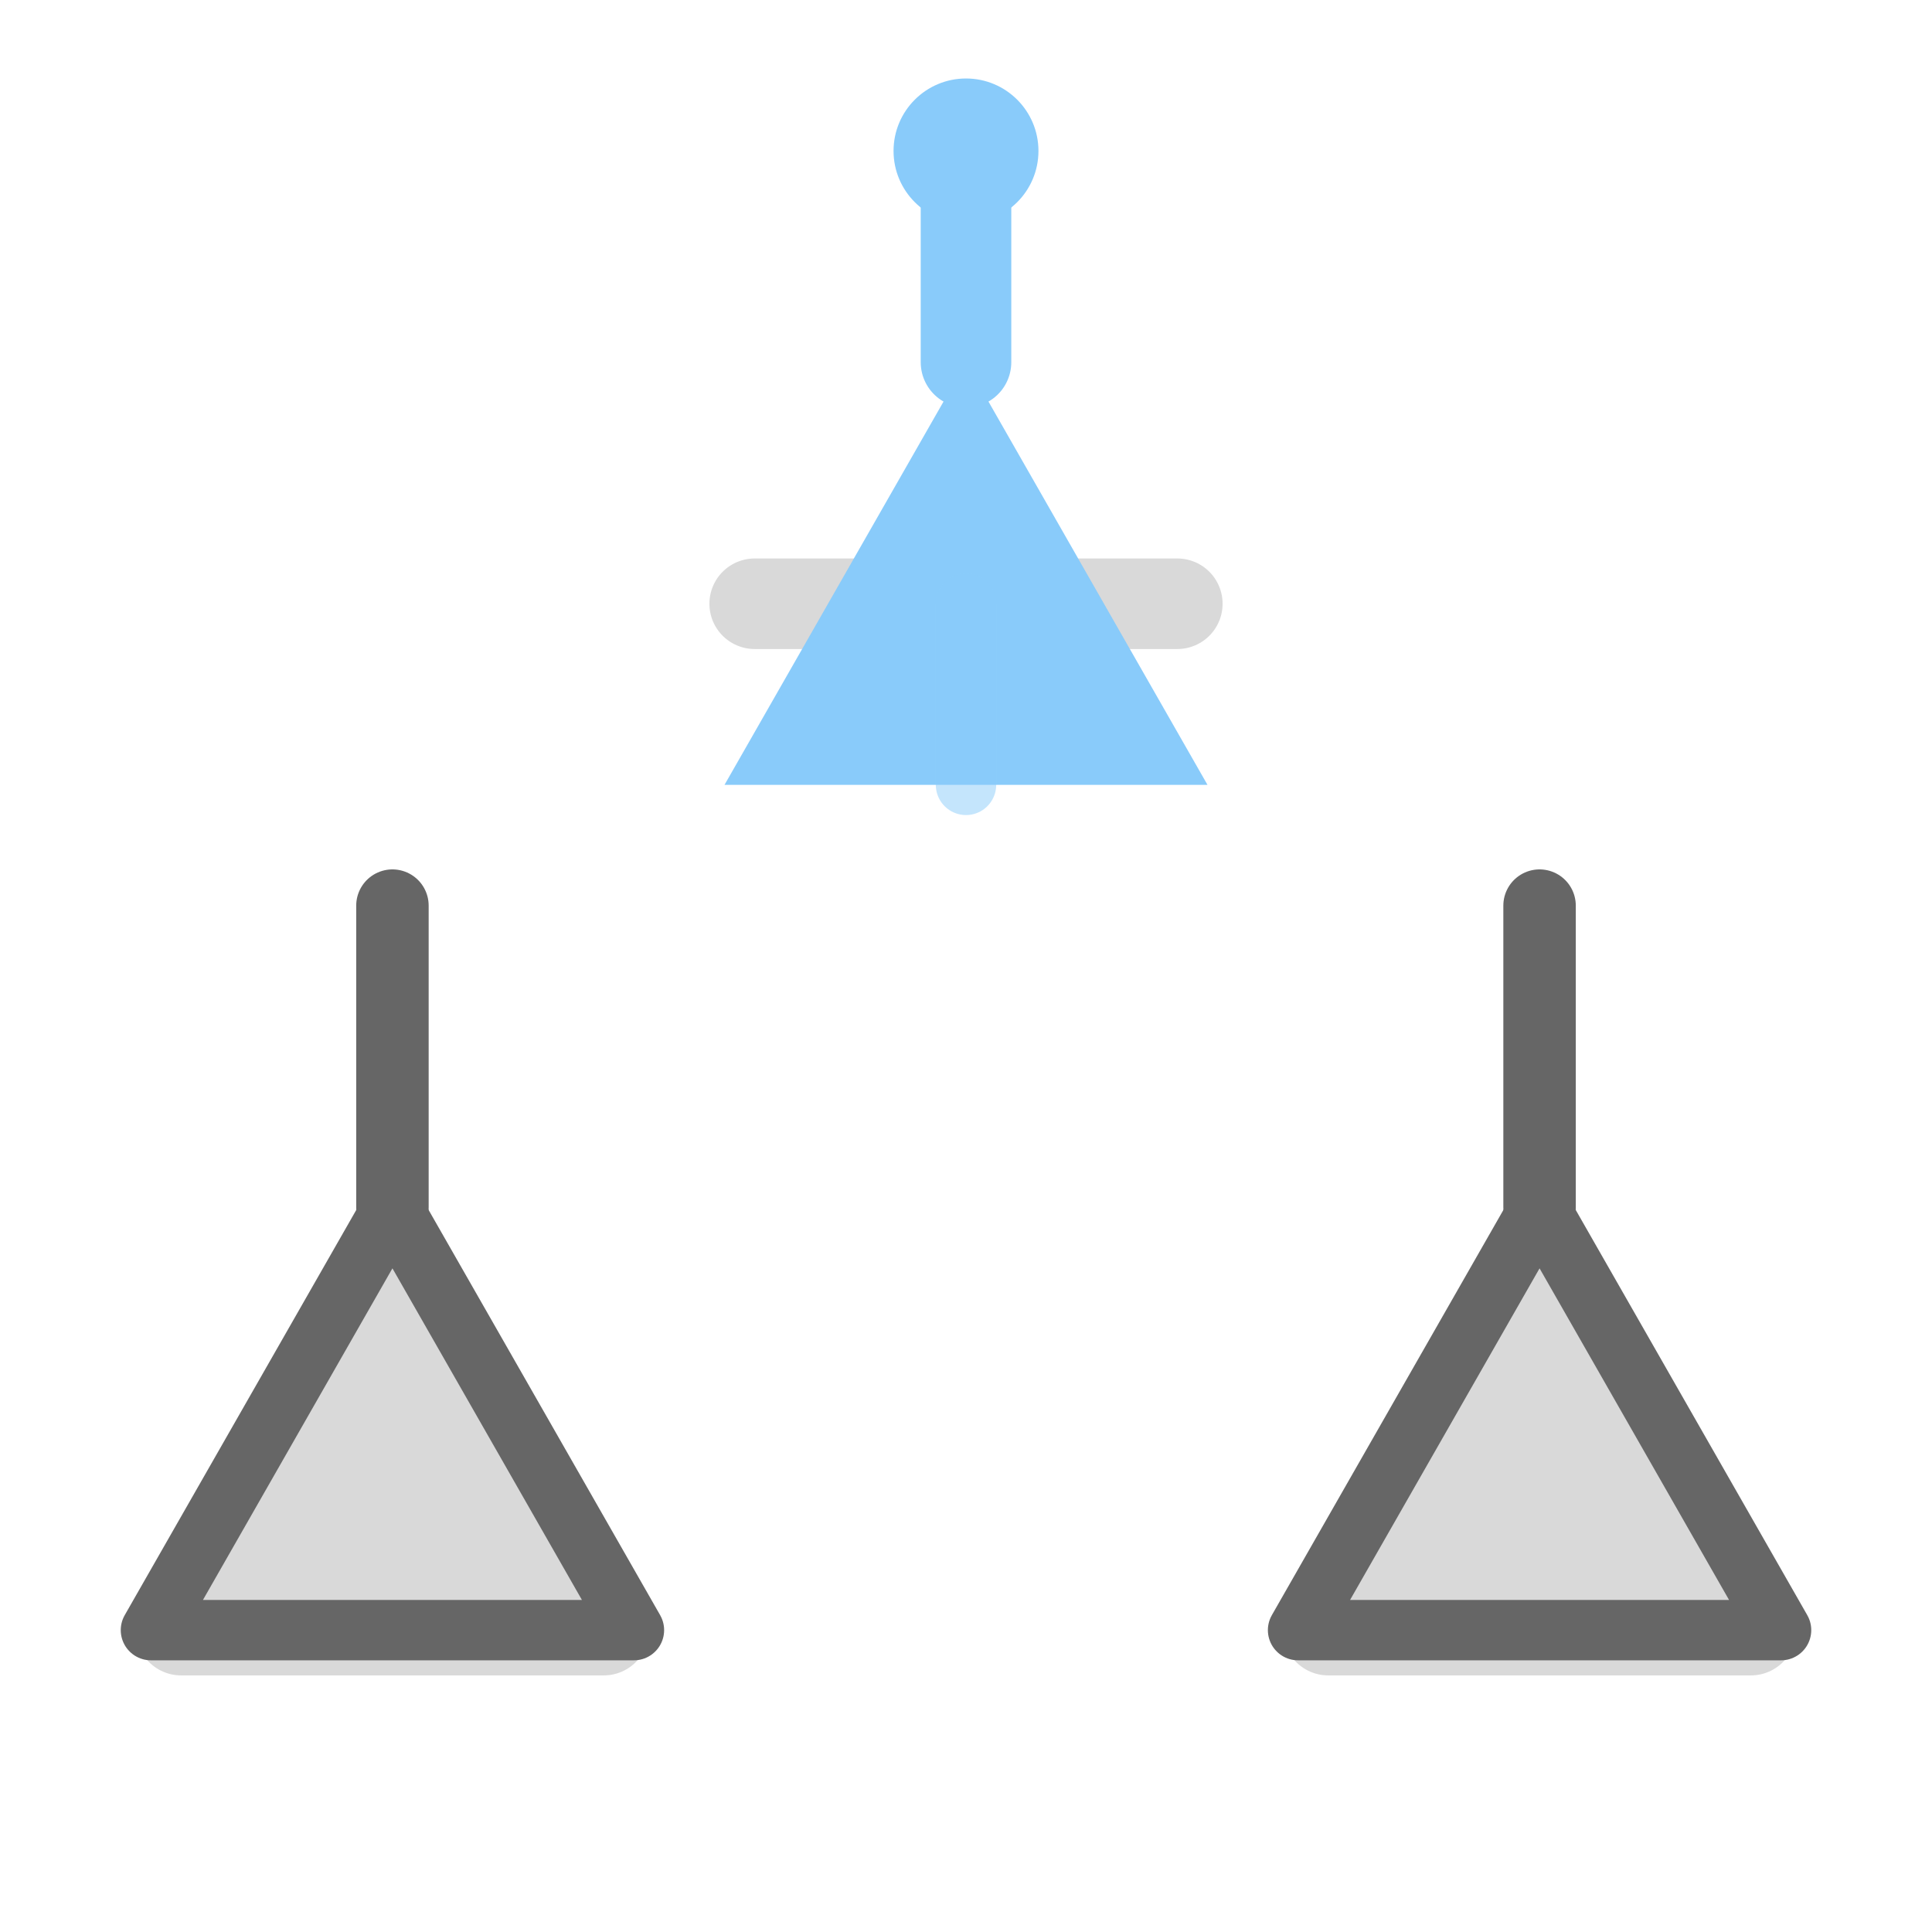
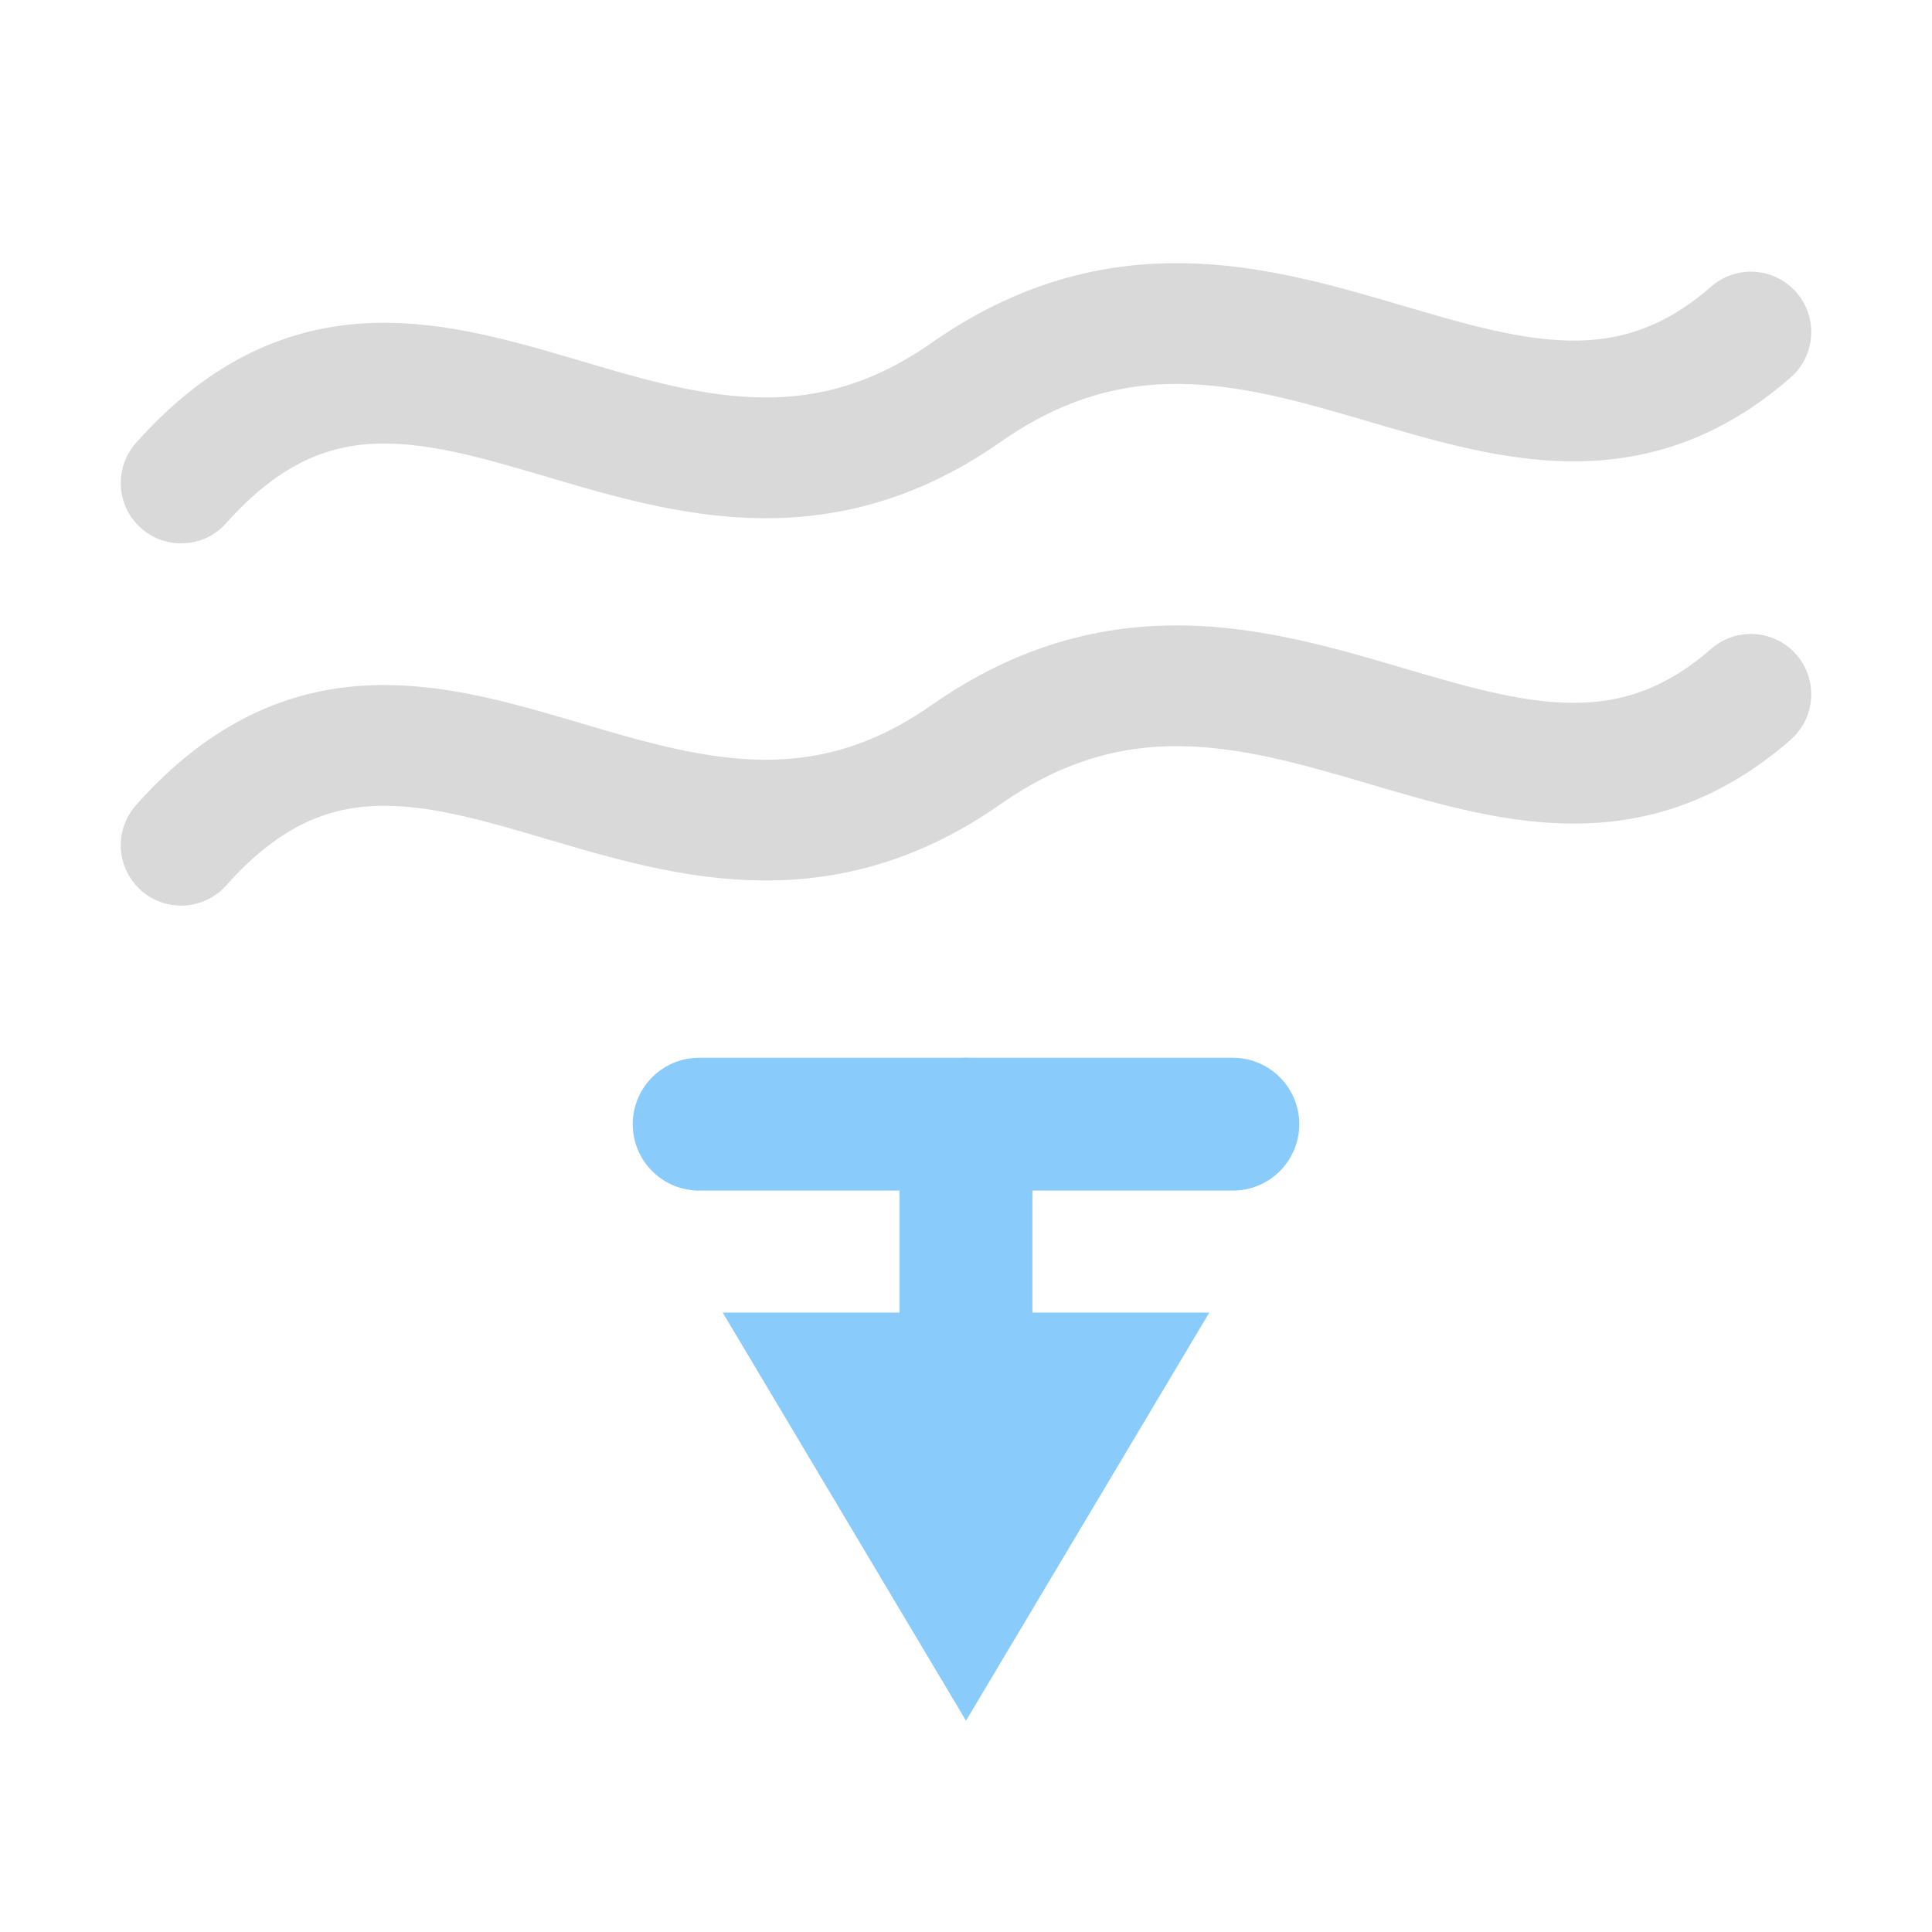
- <svg xmlns="http://www.w3.org/2000/svg" viewBox="0 0 32 32" width="32" height="32">
-   <rect width="32" height="32" fill="none" />
-   <line x1="3" y1="27" x2="10" y2="27" stroke="#D9D9D9" stroke-width="1.5" stroke-linecap="round" />
-   <line x1="22" y1="27" x2="29" y2="27" stroke="#D9D9D9" stroke-width="1.5" stroke-linecap="round" />
-   <line x1="12.5" y1="10" x2="19.5" y2="10" stroke="#D9D9D9" stroke-width="1.5" stroke-linecap="round" />
-   <polygon points="6.5,20 10.5,27 2.5,27" fill="#D9D9D9" stroke="#666666" stroke-width="1" stroke-linejoin="round" />
-   <line x1="6.5" y1="20" x2="6.5" y2="15" stroke="#666666" stroke-width="1.2" stroke-linecap="round" />
-   <polygon points="25.5,20 29.5,27 21.5,27" fill="#D9D9D9" stroke="#666666" stroke-width="1" stroke-linejoin="round" />
-   <line x1="25.5" y1="20" x2="25.5" y2="15" stroke="#666666" stroke-width="1.2" stroke-linecap="round" />
-   <polygon points="16,6 20,13 12,13" fill="#89CBFA" />
-   <line x1="16" y1="2.5" x2="16" y2="6" stroke="#89CBFA" stroke-width="1.5" stroke-linecap="round" />
-   <circle cx="16" cy="2.5" r="1.2" fill="#89CBFA" />
-   <line x1="16" y1="13" x2="16" y2="10" stroke="#89CBFA" stroke-width="1" stroke-linecap="round" opacity="0.5" />
+ <svg xmlns="http://www.w3.org/2000/svg" viewBox="0 0 32 32" width="32" height="32" role="img" aria-label="Отметка в точке из ЦМР">
+   <path d="M 3,8 C 7,3.5 11,10 16,6.5 C 21,3 25,9 29,5.5" fill="none" stroke="#D9D9D9" stroke-width="2" stroke-linecap="round" stroke-linejoin="round" />
+   <path d="M 3,14 C 7,9.5 11,16 16,12.5 C 21,9 25,15 29,11.5" fill="none" stroke="#D9D9D9" stroke-width="2" stroke-linecap="round" stroke-linejoin="round" />
+   <path d="M 16,28.5 L 11.97,21.74 L 20.03,21.74 Z" fill="#89CBFA" />
+   <path d="M 16,21.74 L 16,18.62" fill="none" stroke="#89CBFA" stroke-width="2.2" stroke-linecap="round" stroke-linejoin="round" />
+   <path d="M 11.58,18.62 L 20.42,18.62" fill="none" stroke="#89CBFA" stroke-width="2.2" stroke-linecap="round" stroke-linejoin="round" />
</svg>
